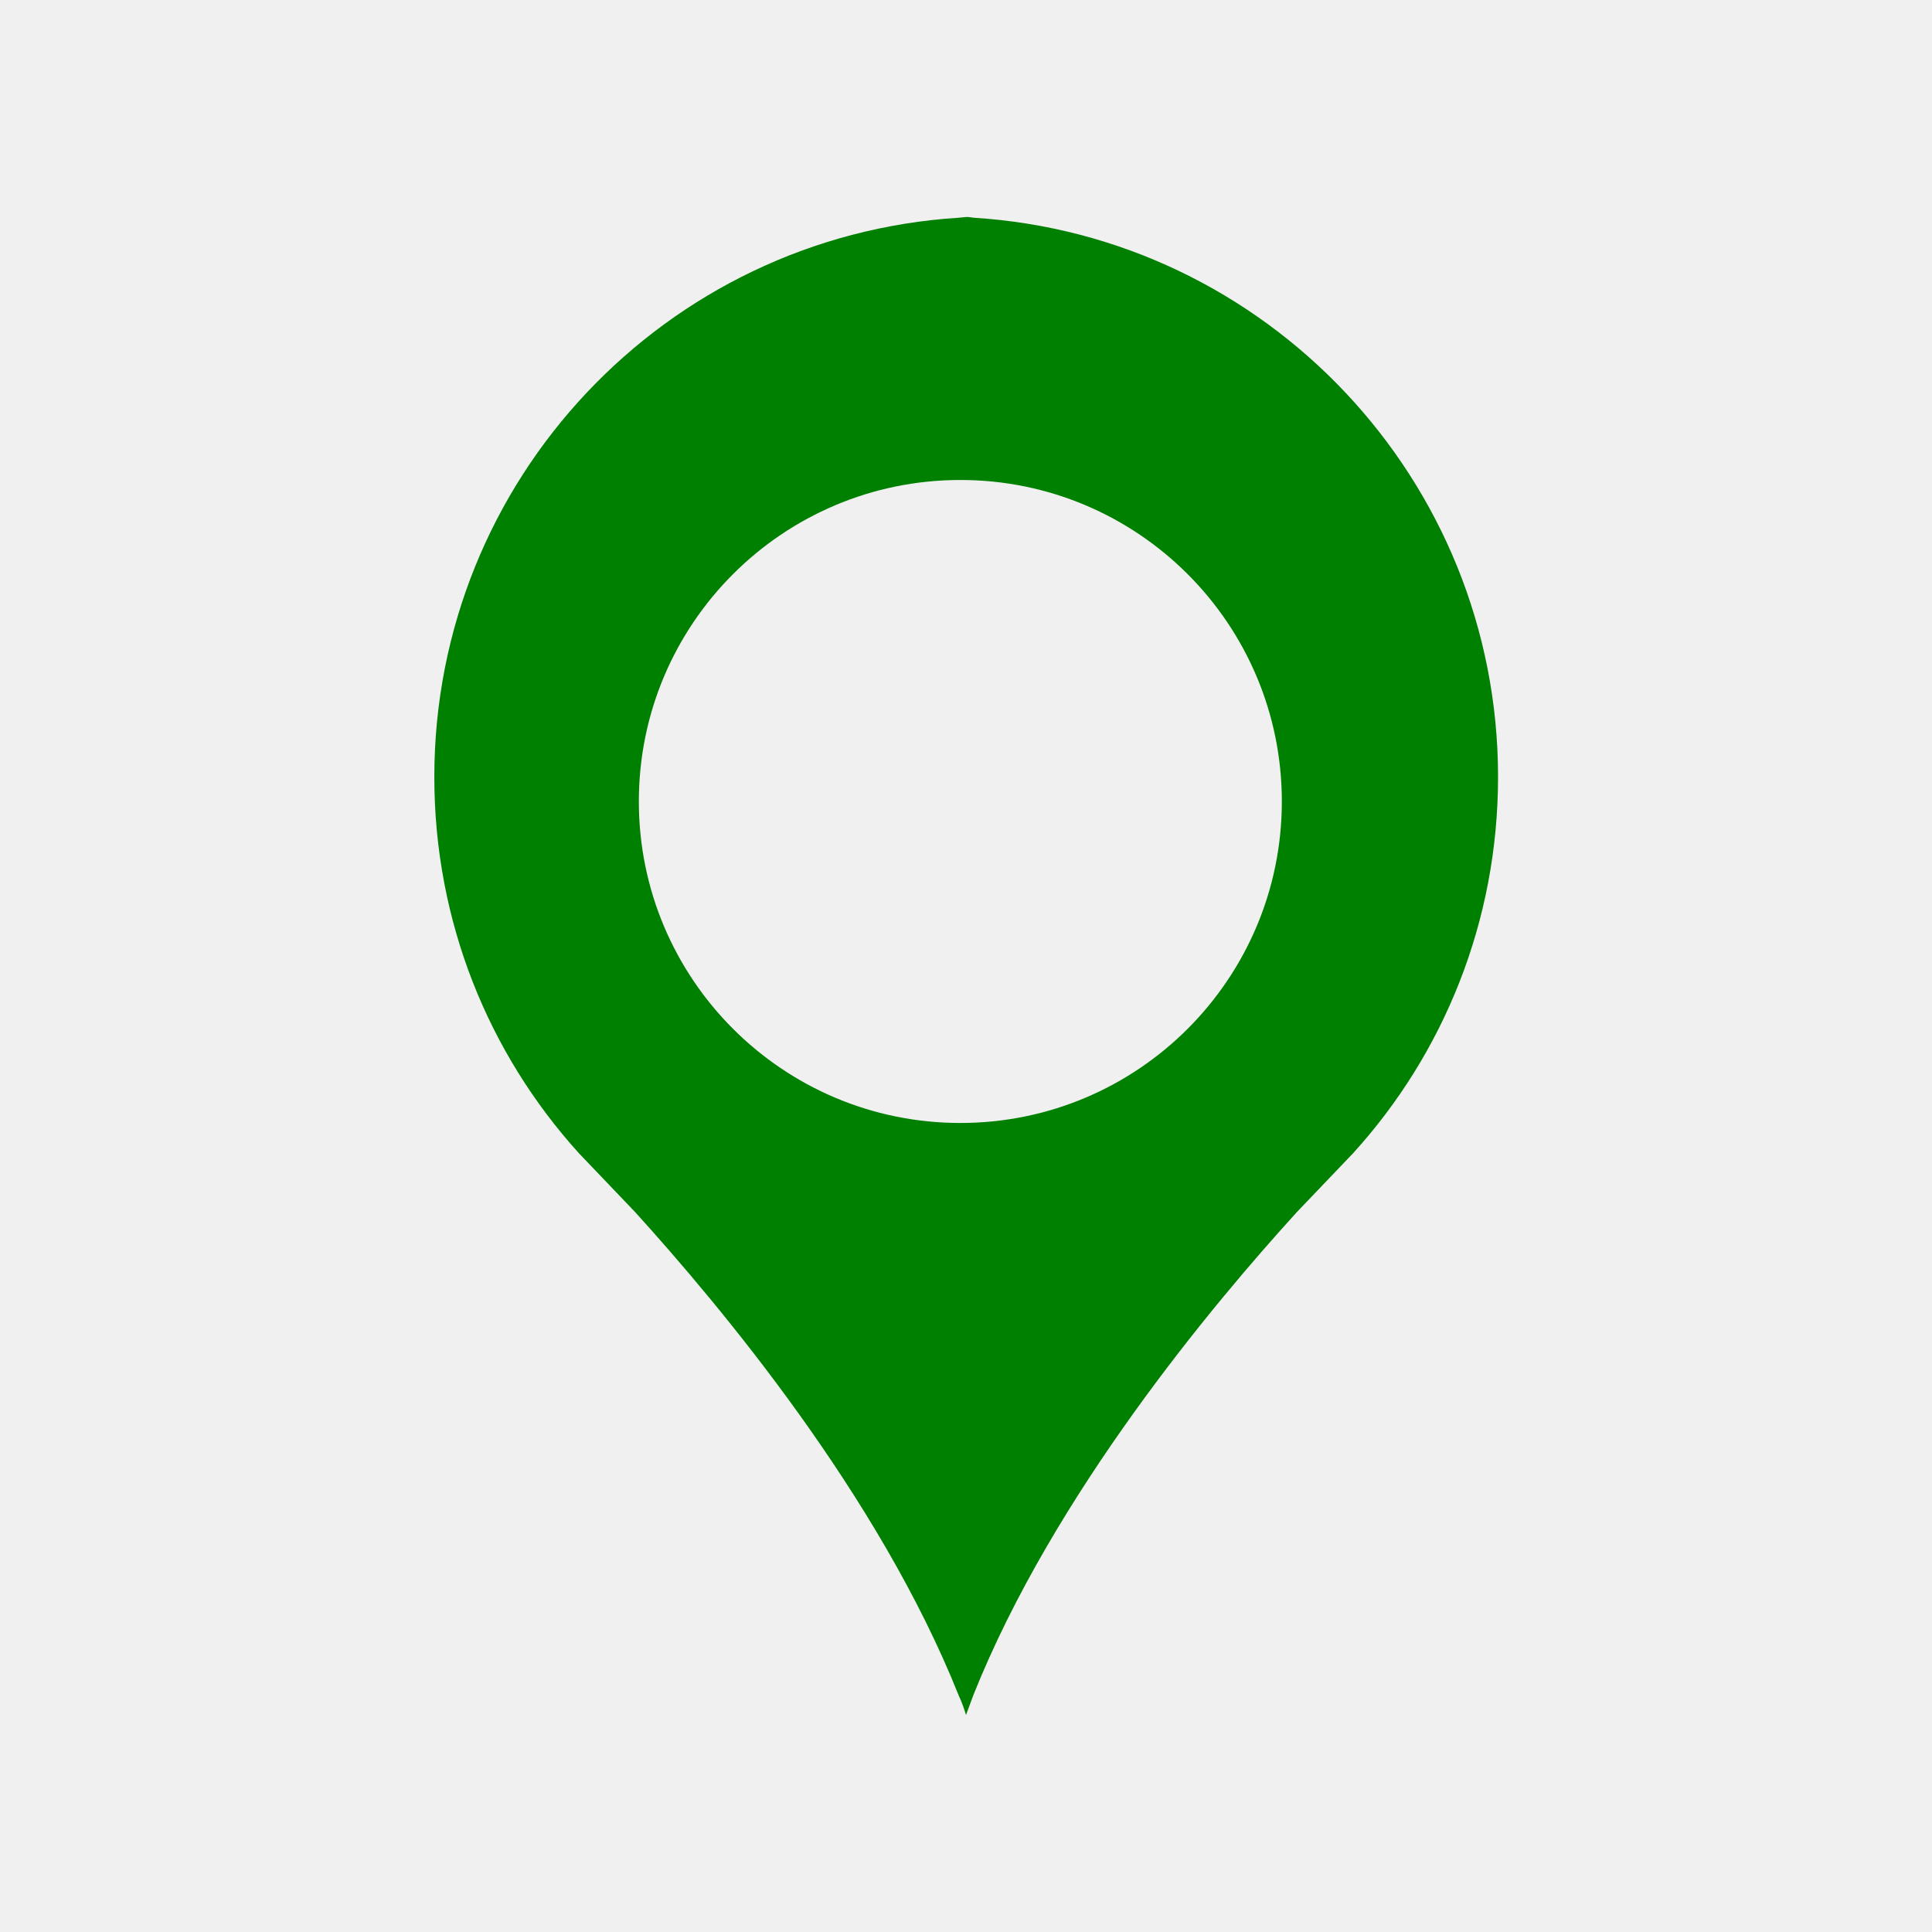
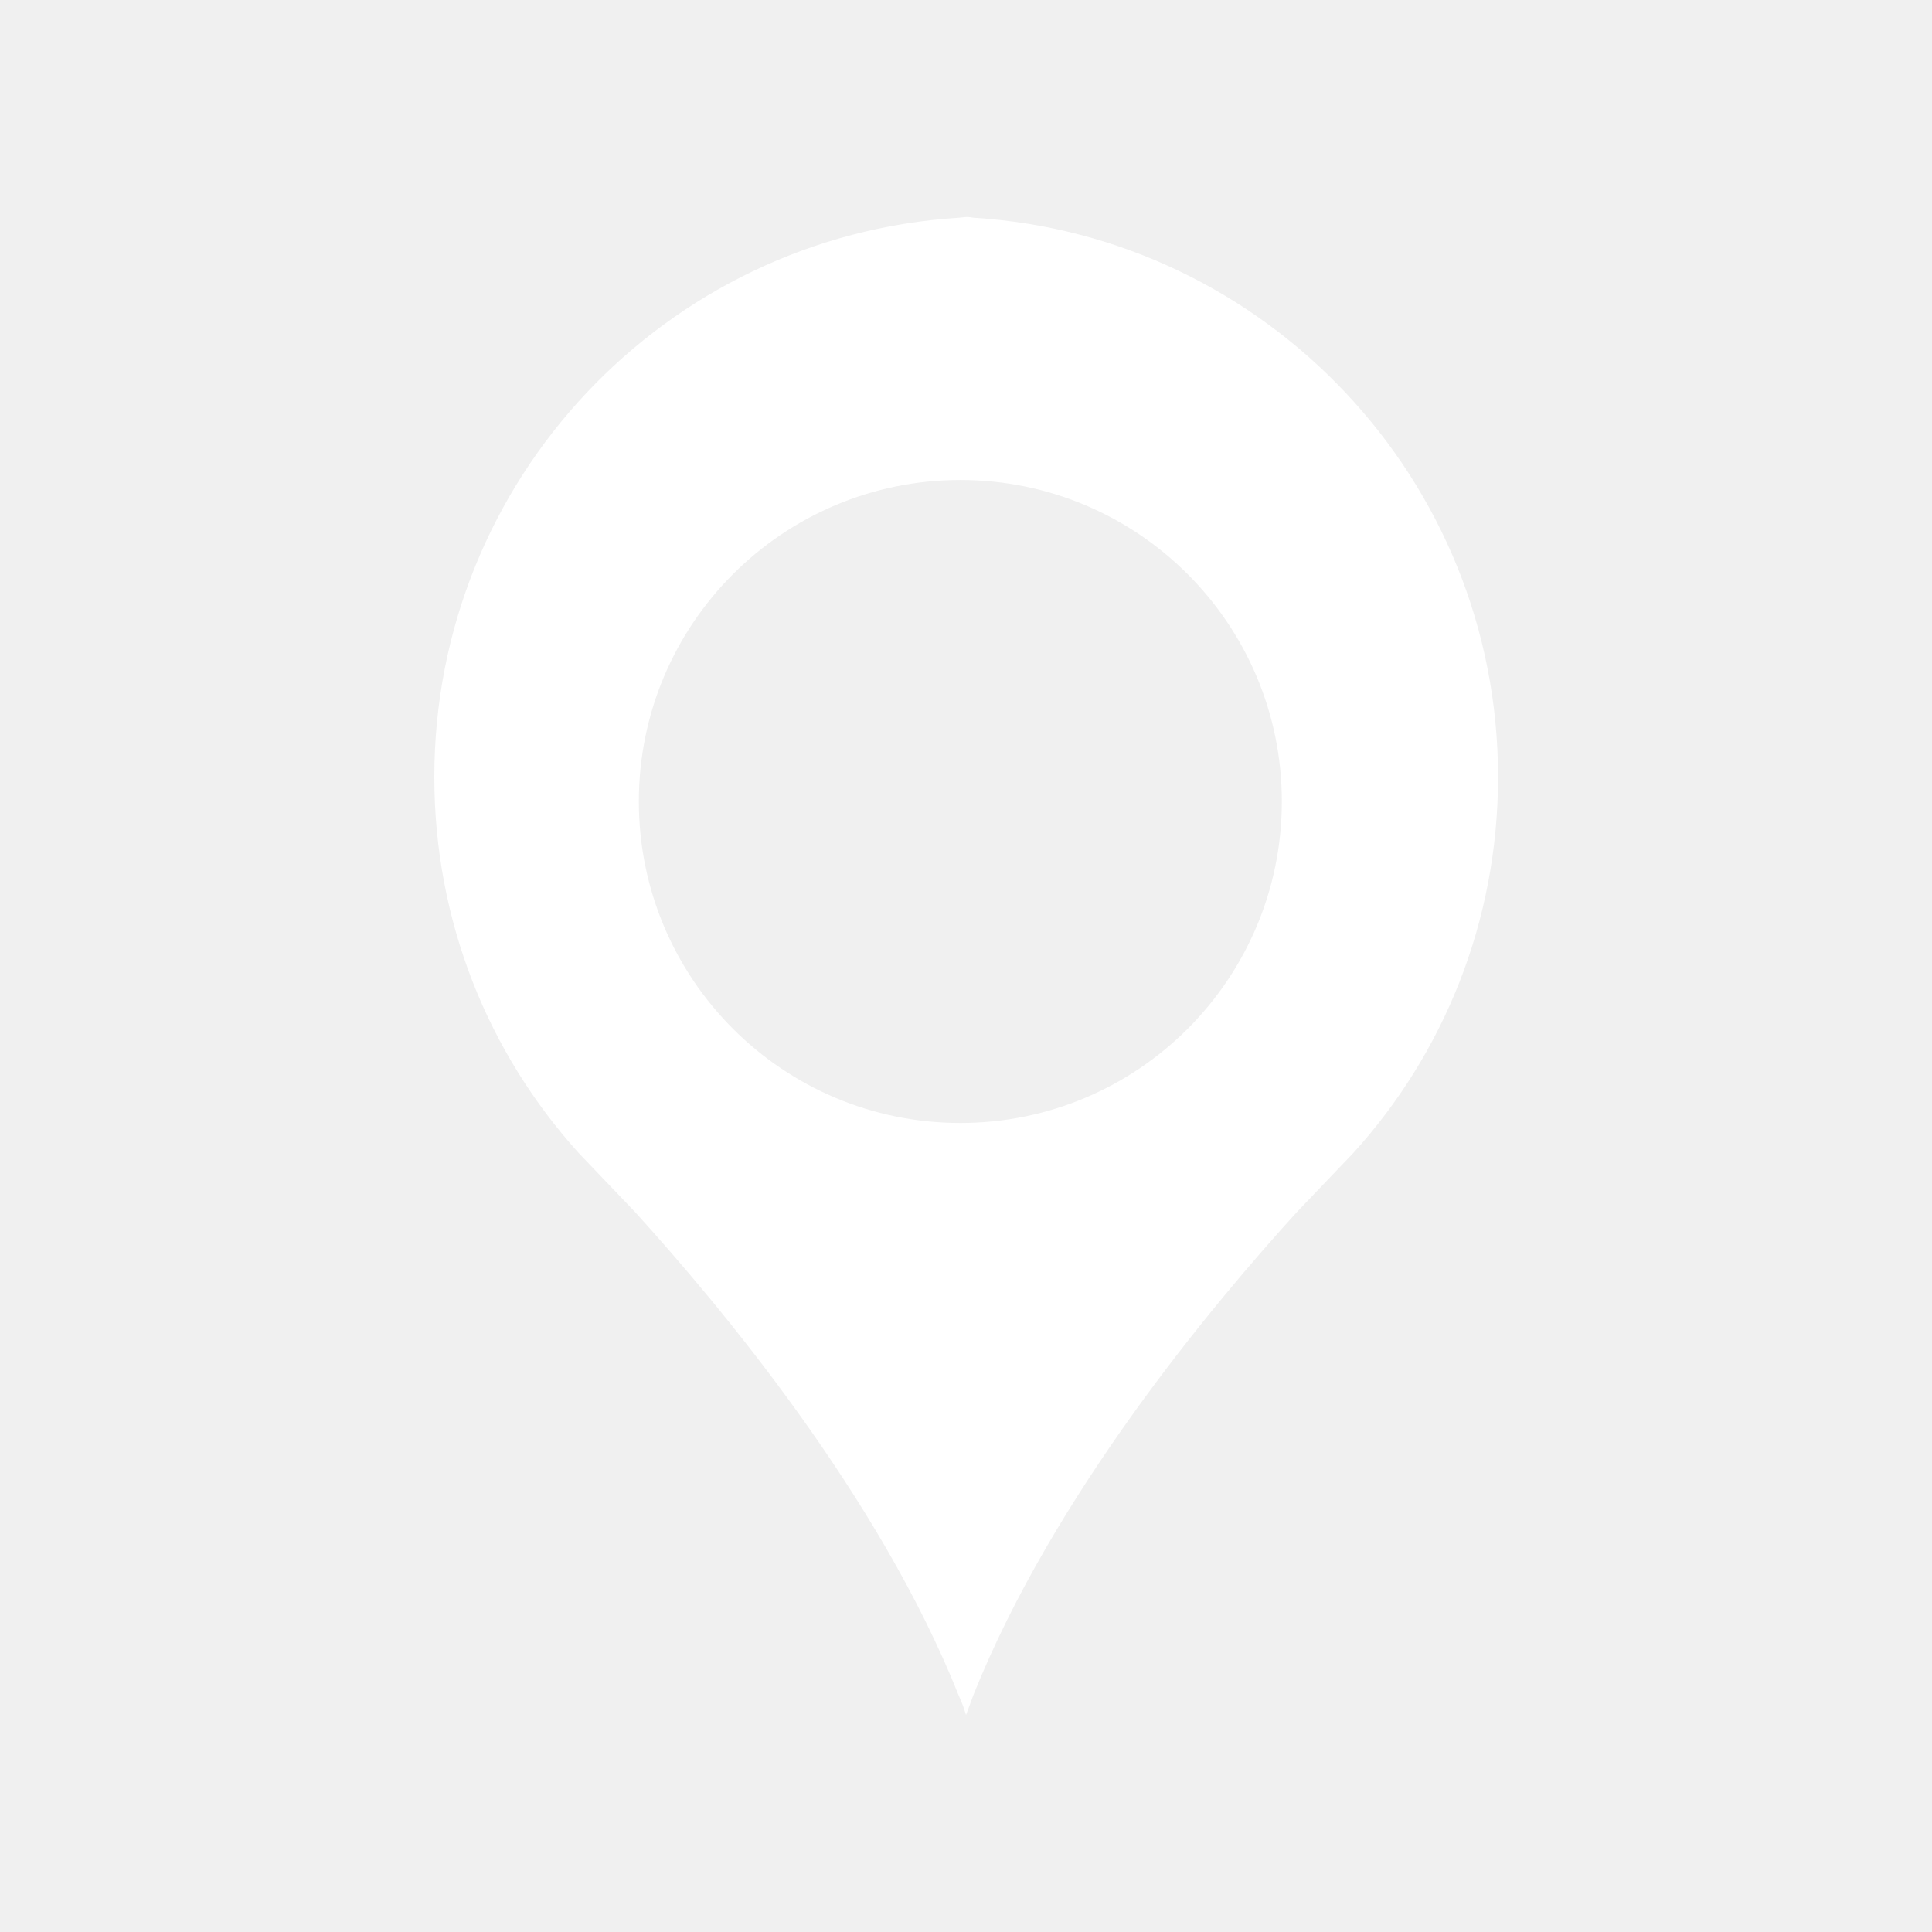
<svg xmlns="http://www.w3.org/2000/svg" version="1.1" viewBox="0 0 512 512" fill="#400" xml:space="preserve">
  <style type="text/css">
		
		path {
- 			fill: green;
+ 			fill: white;
		}
    
	</style>
  <g>
-     <path d="M258,57.7c-0.6-0.1-1.2-0.2-1.9-0.2l-2,0.2c-77.7,4.9-139,69.4-139,148.2c0,38.4,14.4,73.3,38.3,99.7l14.9,15.6   c22.4,24.7,64.6,75,85.8,128.2c0.8,1.7,1.4,3.4,1.9,5.1l2-5.4c21.2-53,63.3-103.3,85.7-127.9l14.9-15.6   c23.9-26.3,38.4-61.3,38.4-99.7C397,127.1,335.5,62.5,258,57.7z M254.5,297.6c-47.1,0-85.2-38.2-85.2-85.2 c0-47.1,38.2-85.2,85.2-85.2c47.1,0,85.2,38.2,85.2,85.2C339.7,259.4,301.6,297.6,254.5,297.6z" />
+     <path class="c" d="M258,57.7c-0.6-0.1-1.2-0.2-1.9-0.2l-2,0.2c-77.7,4.9-139,69.4-139,148.2c0,38.4,14.4,73.3,38.3,99.7l14.9,15.6   c22.4,24.7,64.6,75,85.8,128.2c0.8,1.7,1.4,3.4,1.9,5.1l2-5.4c21.2-53,63.3-103.3,85.7-127.9l14.9-15.6   c23.9-26.3,38.4-61.3,38.4-99.7C397,127.1,335.5,62.5,258,57.7z M254.5,297.6c-47.1,0-85.2-38.2-85.2-85.2 c0-47.1,38.2-85.2,85.2-85.2c47.1,0,85.2,38.2,85.2,85.2C339.7,259.4,301.6,297.6,254.5,297.6z" />
  </g>
</svg>
